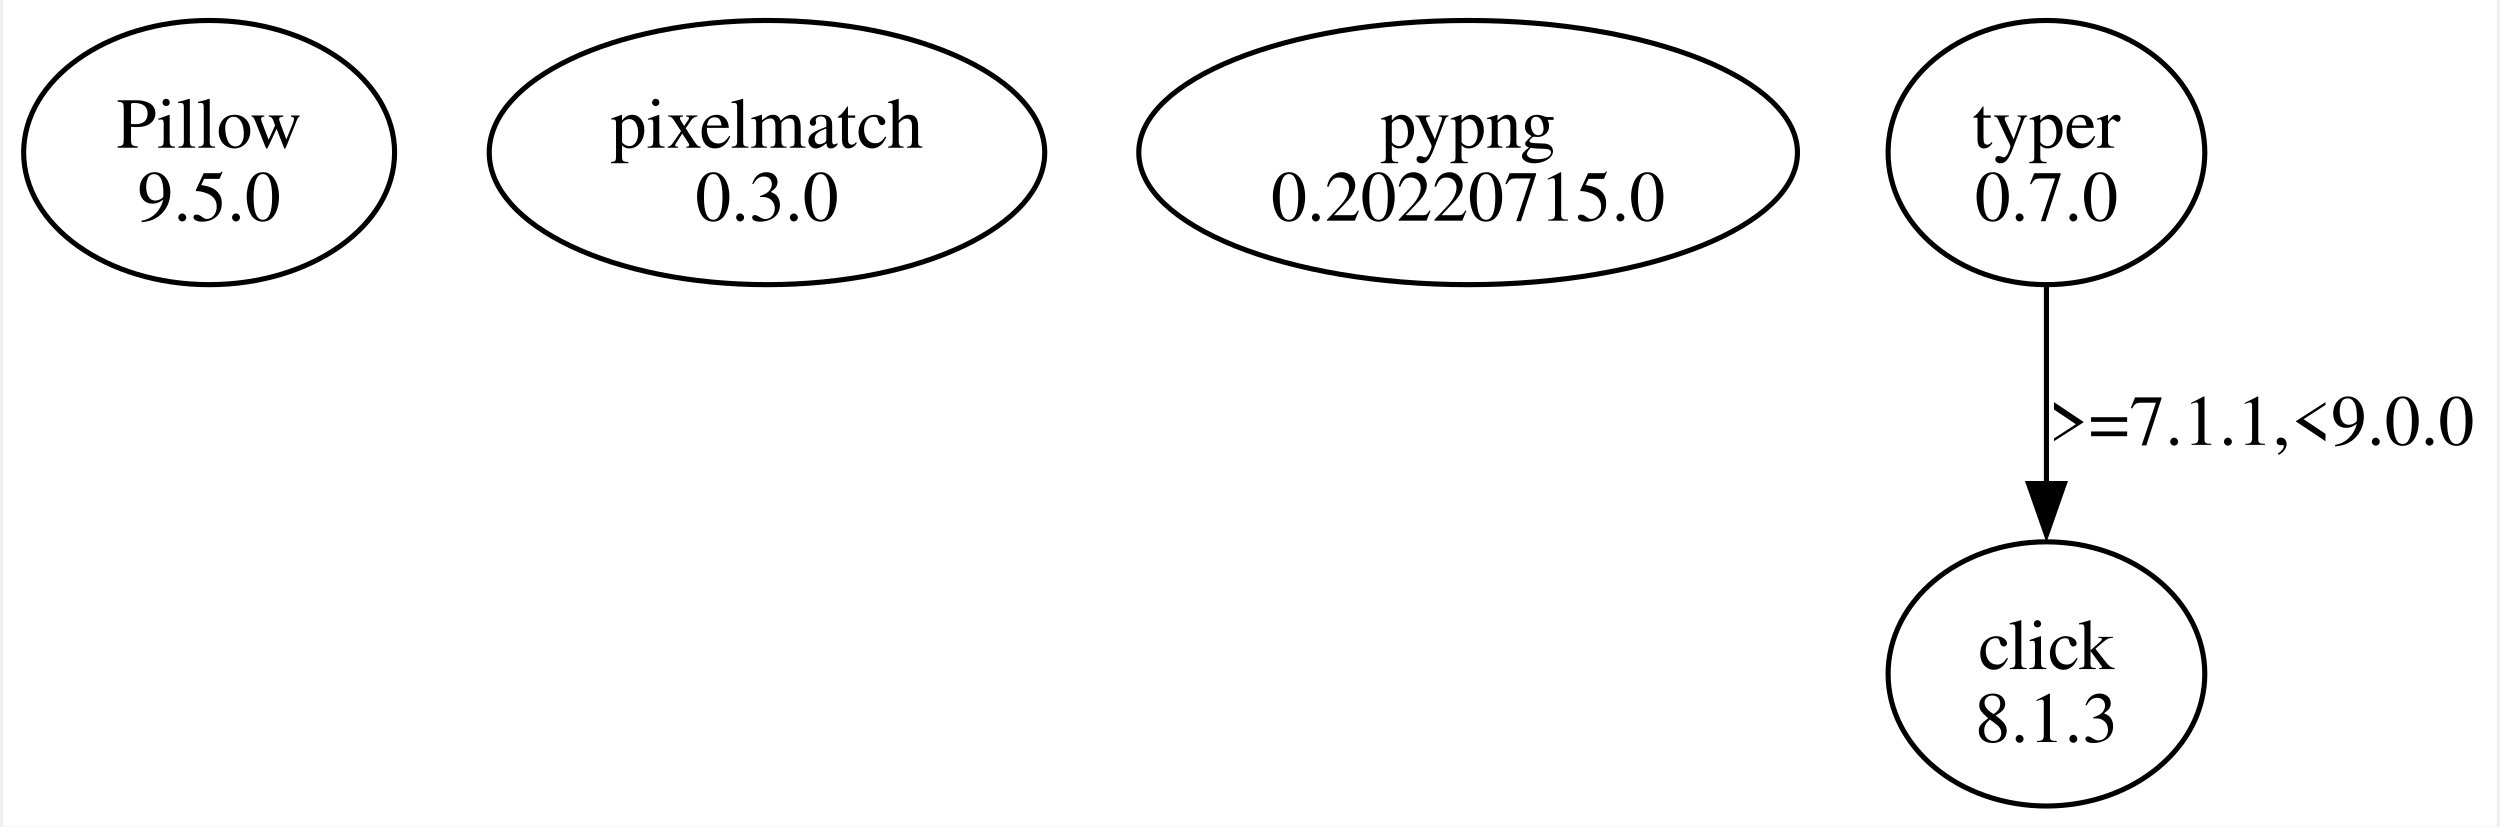
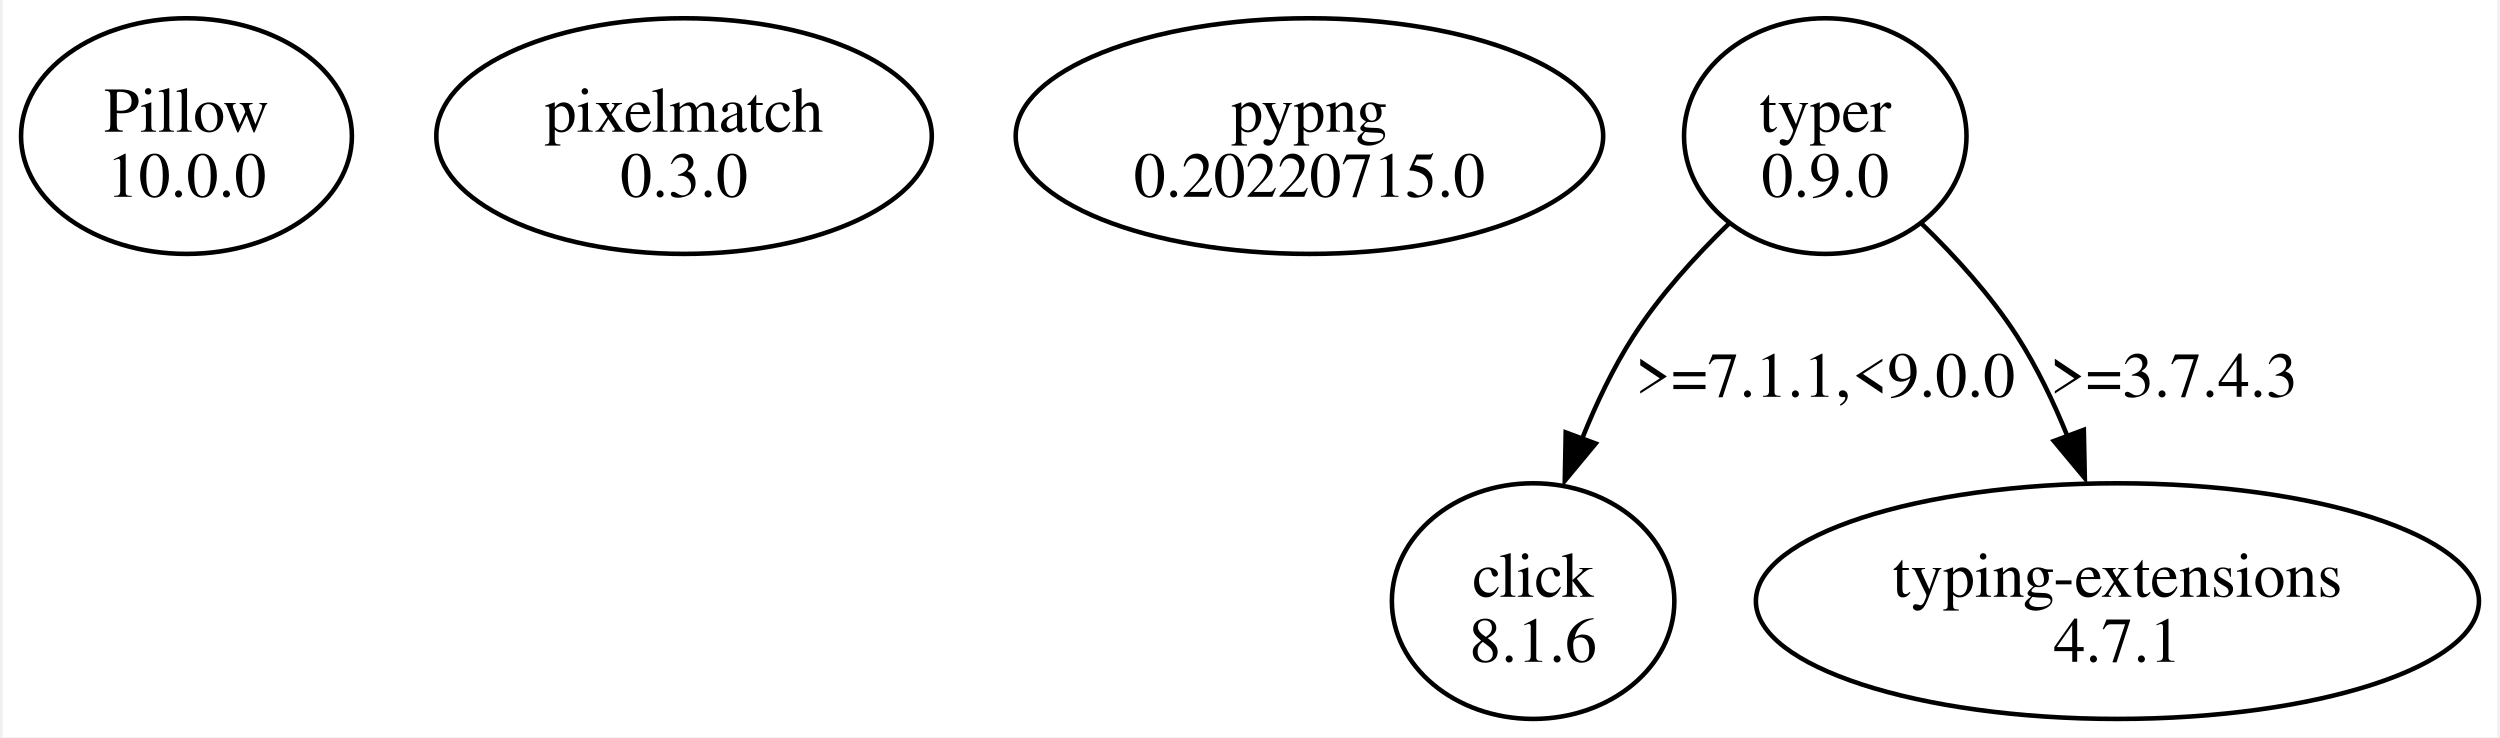
- <svg xmlns="http://www.w3.org/2000/svg" width="487pt" height="161pt" viewBox="0.00 0.00 487.24 161.49">
+ <svg xmlns="http://www.w3.org/2000/svg" width="546pt" height="161pt" viewBox="0.00 0.00 546.44 161.49">
  <g id="graph0" class="graph" transform="scale(1 1) rotate(0) translate(4 157.49)">
-     <polygon fill="white" stroke="none" points="-4,4 -4,-157.49 483.24,-157.49 483.24,4 -4,4" />
+     <polygon fill="white" stroke="none" points="-4,4 -4,-157.49 542.44,-157.49 542.44,4 -4,4" />
    <g id="node1" class="node">
      <ellipse fill="none" stroke="black" cx="36.24" cy="-127.68" rx="36.24" ry="25.81" />
      <text text-anchor="middle" x="36.24" y="-128.63" font-family="Times,serif" font-size="14.00">Pillow</text>
-       <text text-anchor="middle" x="36.24" y="-114.38" font-family="Times,serif" font-size="14.00">9.5.0</text>
+       <text text-anchor="middle" x="36.24" y="-114.38" font-family="Times,serif" font-size="14.00">10.0.0</text>
    </g>
    <g id="node2" class="node">
      <ellipse fill="none" stroke="black" cx="145.24" cy="-127.68" rx="54.27" ry="25.81" />
      <text text-anchor="middle" x="145.24" y="-128.63" font-family="Times,serif" font-size="14.00">pixelmatch</text>
      <text text-anchor="middle" x="145.24" y="-114.38" font-family="Times,serif" font-size="14.00">0.3.0</text>
    </g>
    <g id="node3" class="node">
      <ellipse fill="none" stroke="black" cx="282.24" cy="-127.68" rx="64.35" ry="25.81" />
      <text text-anchor="middle" x="282.24" y="-128.63" font-family="Times,serif" font-size="14.00">pypng</text>
      <text text-anchor="middle" x="282.24" y="-114.38" font-family="Times,serif" font-size="14.00">0.20220715.0</text>
    </g>
    <g id="node4" class="node">
      <ellipse fill="none" stroke="black" cx="395.24" cy="-127.68" rx="30.94" ry="25.81" />
      <text text-anchor="middle" x="395.24" y="-128.63" font-family="Times,serif" font-size="14.00">typer</text>
-       <text text-anchor="middle" x="395.24" y="-114.38" font-family="Times,serif" font-size="14.00">0.7.0</text>
+       <text text-anchor="middle" x="395.24" y="-114.38" font-family="Times,serif" font-size="14.00">0.9.0</text>
    </g>
    <g id="node5" class="node">
-       <ellipse fill="none" stroke="black" cx="395.24" cy="-25.81" rx="30.94" ry="25.81" />
-       <text text-anchor="middle" x="395.24" y="-26.76" font-family="Times,serif" font-size="14.00">click</text>
-       <text text-anchor="middle" x="395.24" y="-12.51" font-family="Times,serif" font-size="14.00">8.1.3</text>
+       <ellipse fill="none" stroke="black" cx="331.24" cy="-25.81" rx="30.94" ry="25.81" />
+       <text text-anchor="middle" x="331.24" y="-26.76" font-family="Times,serif" font-size="14.00">click</text>
+       <text text-anchor="middle" x="331.24" y="-12.51" font-family="Times,serif" font-size="14.00">8.1.6</text>
    </g>
    <g id="edge1" class="edge">
-       <path fill="none" stroke="black" d="M395.24,-101.48C395.24,-89.77 395.24,-75.63 395.24,-62.82" />
-       <polygon fill="black" stroke="black" points="398.74,-63 395.24,-53 391.74,-63 398.74,-63" />
-       <text text-anchor="middle" x="437.24" y="-70.57" font-family="Times,serif" font-size="14.00">&gt;=7.1.1,&lt;9.0.0</text>
+       <path fill="none" stroke="black" d="M374.17,-108.54C366.82,-101.41 358.99,-92.8 353.24,-83.87 348.81,-76.99 345.06,-69.09 341.98,-61.41" />
+       <polygon fill="black" stroke="black" points="344.94,-60.33 338.18,-52.17 338.38,-62.76 344.94,-60.33" />
+       <text text-anchor="middle" x="395.24" y="-70.57" font-family="Times,serif" font-size="14.00">&gt;=7.1.1,&lt;9.0.0</text>
+     </g>
+     <g id="node6" class="node">
+       <ellipse fill="none" stroke="black" cx="459.24" cy="-25.81" rx="79.2" ry="25.81" />
+       <text text-anchor="middle" x="459.24" y="-26.76" font-family="Times,serif" font-size="14.00">typing-extensions</text>
+       <text text-anchor="middle" x="459.24" y="-12.51" font-family="Times,serif" font-size="14.00">4.7.1</text>
+     </g>
+     <g id="edge2" class="edge">
+       <path fill="none" stroke="black" d="M416.31,-108.54C423.66,-101.41 431.49,-92.8 437.24,-83.87 441.58,-77.12 445.28,-69.38 448.34,-61.82" />
+       <polygon fill="black" stroke="black" points="451.88,-63.33 452.1,-52.74 445.32,-60.88 451.88,-63.33" />
+       <text text-anchor="middle" x="471.61" y="-70.57" font-family="Times,serif" font-size="14.00">&gt;=3.7.4.3</text>
    </g>
  </g>
</svg>
